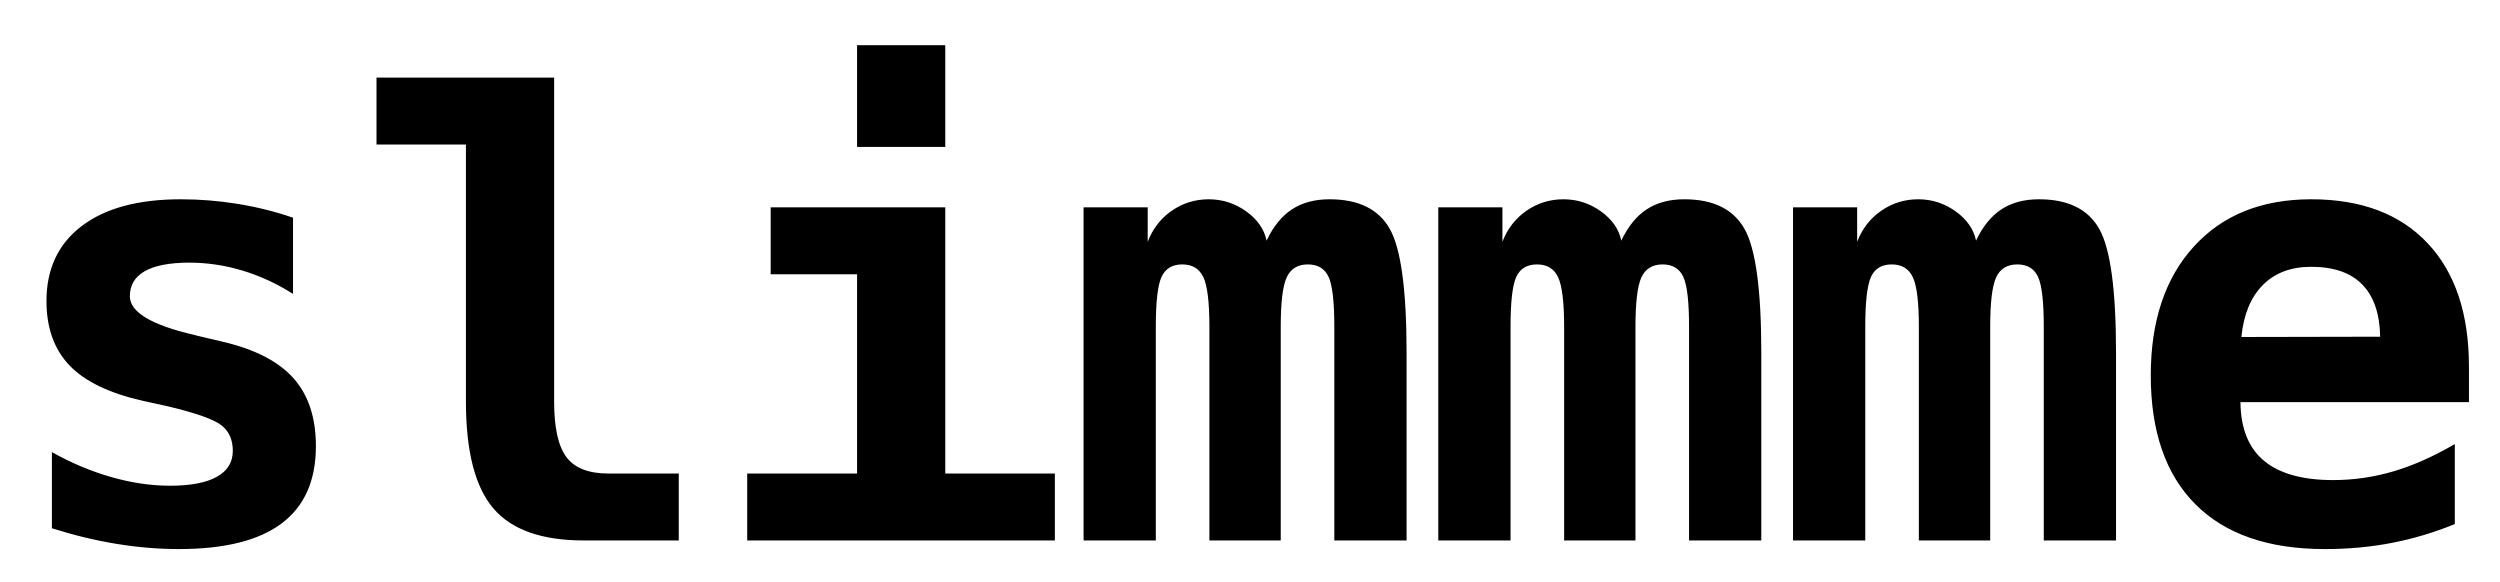
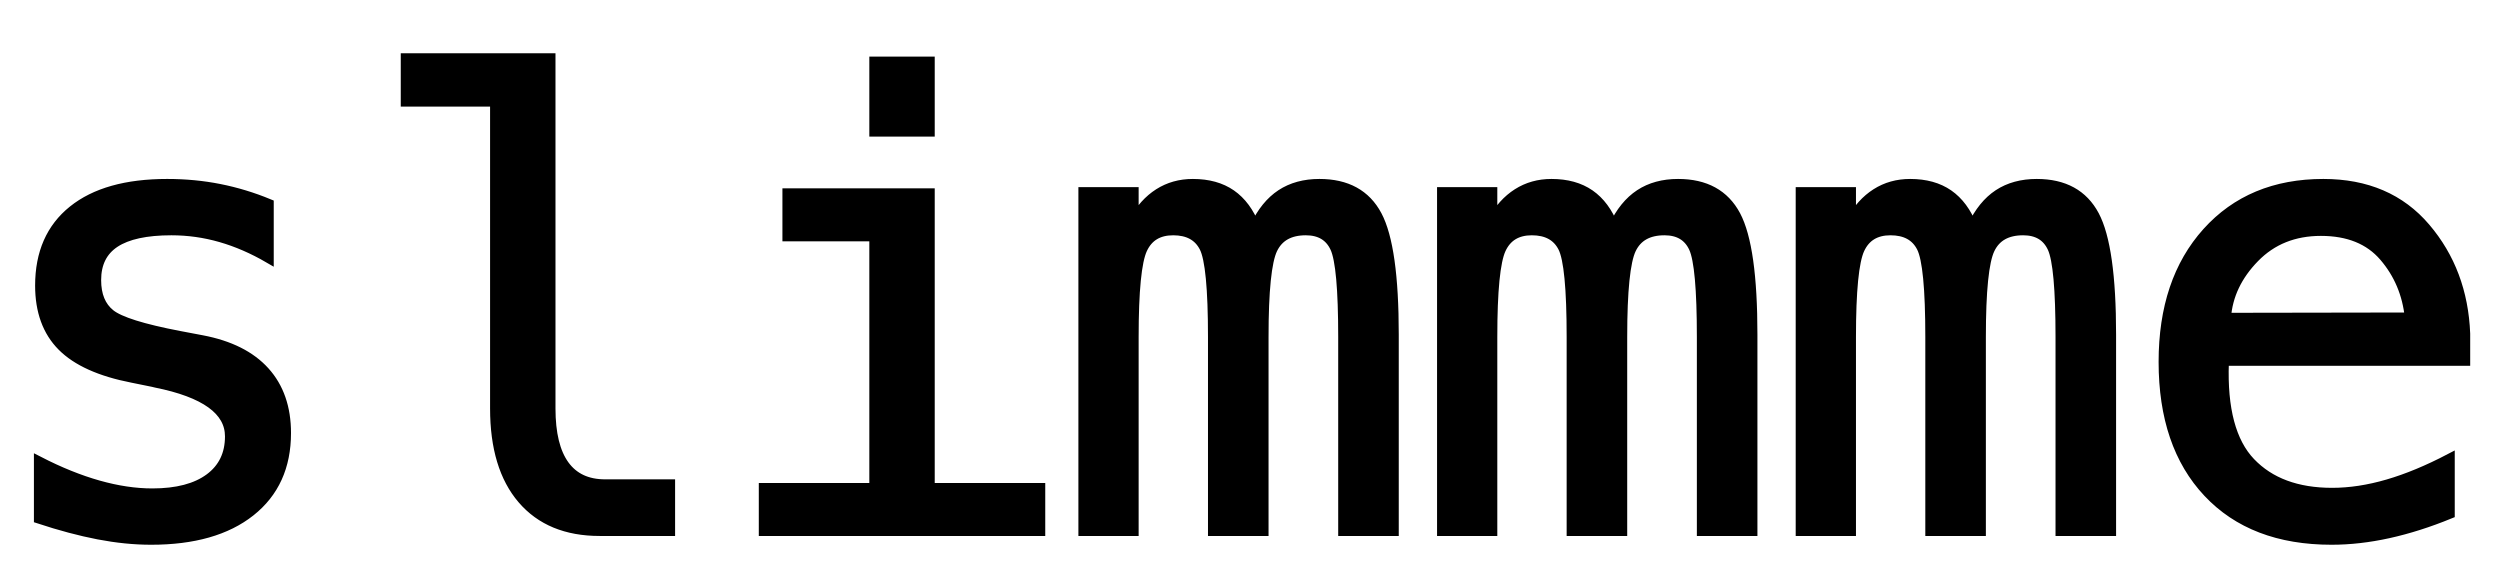
<svg xmlns="http://www.w3.org/2000/svg" width="129px" height="30px" viewBox="0 0 129 30" version="1.1">
  <g id="wordmark" stroke="none" stroke-width="1" fill="none" fill-rule="evenodd">
-     <path d="M9.233,28.332 C11.594,28.332 13.362,27.89 14.537,27.005 C15.713,26.12 16.3,24.792 16.3,23.022 C16.3,21.549 15.914,20.379 15.143,19.515 C14.372,18.65 13.157,18.024 11.5,17.635 L11.5,17.635 L10.196,17.328 L10.025,17.282 C7.809,16.77 6.701,16.105 6.701,15.286 C6.701,14.713 6.96,14.281 7.477,13.989 C7.995,13.698 8.761,13.552 9.776,13.552 C10.688,13.552 11.596,13.688 12.502,13.959 C13.408,14.23 14.281,14.632 15.12,15.164 L15.12,15.164 L15.12,11.234 C14.198,10.917 13.248,10.679 12.269,10.521 C11.291,10.362 10.31,10.283 9.326,10.283 C7.131,10.283 5.427,10.743 4.215,11.664 C3.004,12.585 2.398,13.874 2.398,15.532 C2.398,16.924 2.797,18.034 3.594,18.863 C4.391,19.691 5.66,20.3 7.4,20.689 L7.4,20.689 L8.658,20.965 C10.118,21.313 11.042,21.641 11.431,21.948 C11.819,22.255 12.013,22.695 12.013,23.268 C12.013,23.851 11.739,24.296 11.19,24.603 C10.641,24.91 9.833,25.063 8.767,25.063 C7.793,25.063 6.786,24.915 5.745,24.618 C4.705,24.321 3.682,23.892 2.678,23.329 L2.678,23.329 L2.678,27.258 C3.806,27.616 4.92,27.885 6.017,28.064 C7.115,28.243 8.187,28.332 9.233,28.332 Z M35.024,27.887 L35.024,24.434 L31.389,24.434 C30.374,24.434 29.654,24.153 29.23,23.59 C28.805,23.027 28.593,22.07 28.593,20.72 L28.593,20.72 L28.593,4.005 L19.428,4.005 L19.428,7.459 L24.042,7.459 L24.042,20.72 C24.042,23.288 24.513,25.125 25.455,26.23 C26.398,27.335 27.951,27.887 30.115,27.887 L30.115,27.887 L35.024,27.887 Z M48.776,7.582 L48.776,2.332 L44.225,2.332 L44.225,7.582 L48.776,7.582 Z M54.431,27.887 L54.431,24.434 L48.776,24.434 L48.776,10.697 L39.767,10.697 L39.767,14.151 L44.225,14.151 L44.225,24.434 L38.556,24.434 L38.556,27.887 L54.431,27.887 Z M59.64,27.887 L59.64,16.852 C59.64,15.573 59.738,14.719 59.935,14.289 C60.132,13.859 60.489,13.644 61.007,13.644 C61.525,13.644 61.887,13.864 62.094,14.304 C62.301,14.744 62.405,15.593 62.405,16.852 L62.405,16.852 L62.405,27.887 L66.086,27.887 L66.086,16.852 C66.086,15.593 66.19,14.744 66.397,14.304 C66.604,13.864 66.967,13.644 67.484,13.644 C68.002,13.644 68.359,13.859 68.556,14.289 C68.753,14.719 68.851,15.573 68.851,16.852 L68.851,16.852 L68.851,27.887 L72.579,27.887 L72.579,18.203 C72.579,14.969 72.292,12.841 71.717,11.818 C71.142,10.794 70.104,10.283 68.603,10.283 C67.836,10.283 67.189,10.457 66.661,10.805 C66.133,11.153 65.698,11.69 65.356,12.416 C65.232,11.823 64.88,11.319 64.3,10.904 C63.72,10.49 63.078,10.283 62.374,10.283 C61.67,10.283 61.033,10.48 60.463,10.874 C59.894,11.268 59.48,11.802 59.221,12.478 L59.221,12.478 L59.221,10.697 L55.912,10.697 L55.912,27.887 L59.64,27.887 Z M77.944,27.887 L77.944,16.852 C77.944,15.573 78.043,14.719 78.239,14.289 C78.436,13.859 78.793,13.644 79.311,13.644 C79.829,13.644 80.191,13.864 80.398,14.304 C80.605,14.744 80.709,15.593 80.709,16.852 L80.709,16.852 L80.709,27.887 L84.39,27.887 L84.39,16.852 C84.39,15.593 84.494,14.744 84.701,14.304 C84.908,13.864 85.271,13.644 85.788,13.644 C86.306,13.644 86.663,13.859 86.86,14.289 C87.057,14.719 87.155,15.573 87.155,16.852 L87.155,16.852 L87.155,27.887 L90.883,27.887 L90.883,18.203 C90.883,14.969 90.596,12.841 90.021,11.818 C89.446,10.794 88.408,10.283 86.907,10.283 C86.14,10.283 85.493,10.457 84.965,10.805 C84.437,11.153 84.002,11.69 83.66,12.416 C83.536,11.823 83.184,11.319 82.604,10.904 C82.024,10.49 81.382,10.283 80.678,10.283 C79.974,10.283 79.337,10.48 78.767,10.874 C78.198,11.268 77.784,11.802 77.525,12.478 L77.525,12.478 L77.525,10.697 L74.216,10.697 L74.216,27.887 L77.944,27.887 Z M96.248,27.887 L96.248,16.852 C96.248,15.573 96.347,14.719 96.543,14.289 C96.74,13.859 97.097,13.644 97.615,13.644 C98.133,13.644 98.495,13.864 98.702,14.304 C98.91,14.744 99.013,15.593 99.013,16.852 L99.013,16.852 L99.013,27.887 L102.694,27.887 L102.694,16.852 C102.694,15.593 102.798,14.744 103.005,14.304 C103.212,13.864 103.575,13.644 104.092,13.644 C104.61,13.644 104.967,13.859 105.164,14.289 C105.361,14.719 105.459,15.573 105.459,16.852 L105.459,16.852 L105.459,27.887 L109.187,27.887 L109.187,18.203 C109.187,14.969 108.9,12.841 108.325,11.818 C107.75,10.794 106.712,10.283 105.211,10.283 C104.444,10.283 103.797,10.457 103.269,10.805 C102.741,11.153 102.306,11.69 101.964,12.416 C101.84,11.823 101.488,11.319 100.908,10.904 C100.328,10.49 99.686,10.283 98.982,10.283 C98.278,10.283 97.641,10.48 97.071,10.874 C96.502,11.268 96.088,11.802 95.829,12.478 L95.829,12.478 L95.829,10.697 L92.52,10.697 L92.52,27.887 L96.248,27.887 Z M119.958,28.332 C121.18,28.332 122.339,28.225 123.437,28.01 C124.535,27.795 125.612,27.473 126.668,27.043 L126.668,27.043 L126.668,22.915 C125.56,23.559 124.499,24.03 123.484,24.327 C122.469,24.623 121.439,24.772 120.393,24.772 C118.808,24.772 117.617,24.439 116.82,23.774 C116.023,23.109 115.619,22.101 115.608,20.75 L115.608,20.75 L127.398,20.75 L127.398,18.924 C127.398,16.182 126.686,14.056 125.262,12.547 C123.838,11.037 121.837,10.283 119.259,10.283 C116.701,10.283 114.682,11.096 113.201,12.723 C111.72,14.35 110.98,16.565 110.98,19.369 C110.98,22.265 111.748,24.483 113.286,26.023 C114.824,27.562 117.048,28.332 119.958,28.332 Z M115.655,17.389 C115.769,16.233 116.137,15.34 116.758,14.711 C117.379,14.082 118.213,13.767 119.259,13.767 C120.419,13.767 121.296,14.071 121.892,14.68 C122.487,15.289 122.795,16.187 122.816,17.374 L122.816,17.374 L115.655,17.389 Z" id="slimmme" fill="#000000" fill-rule="nonzero" />
+     <path d="M7.797,27.859 C9.984,27.859 11.693,27.372 12.922,26.398 C14.151,25.424 14.766,24.073 14.766,22.344 C14.766,21.042 14.398,19.984 13.664,19.172 C12.93,18.359 11.849,17.818 10.422,17.547 L10.422,17.547 L9.266,17.328 C7.359,16.964 6.167,16.589 5.688,16.203 C5.208,15.818 4.969,15.234 4.969,14.453 C4.969,13.589 5.289,12.945 5.93,12.523 C6.57,12.102 7.542,11.891 8.844,11.891 C9.708,11.891 10.557,12.01 11.391,12.25 C12.224,12.49 13.052,12.849 13.875,13.328 L13.875,13.328 L13.875,10.516 C13.042,10.172 12.193,9.914 11.328,9.742 C10.464,9.57 9.562,9.484 8.625,9.484 C6.521,9.484 4.901,9.94 3.766,10.852 C2.63,11.763 2.062,13.057 2.062,14.734 C2.062,16.057 2.443,17.102 3.203,17.867 C3.964,18.633 5.172,19.177 6.828,19.5 L6.828,19.5 L7.906,19.719 L8.031,19.75 C10.583,20.26 11.859,21.182 11.859,22.516 C11.859,23.443 11.51,24.164 10.812,24.68 C10.115,25.195 9.13,25.453 7.859,25.453 C6.984,25.453 6.057,25.315 5.078,25.039 C4.099,24.763 3.073,24.349 2,23.797 L2,23.797 L2,26.766 C3.104,27.13 4.13,27.404 5.078,27.586 C6.026,27.768 6.932,27.859 7.797,27.859 Z M34.585,27.406 L34.585,24.984 L31.225,24.984 C30.298,24.984 29.598,24.656 29.124,24 C28.65,23.344 28.413,22.37 28.413,21.078 L28.413,21.078 L28.413,3 L20.929,3 L20.929,5.25 L25.538,5.25 L25.538,21.078 C25.538,23.099 26.009,24.659 26.952,25.758 C27.895,26.857 29.225,27.406 30.944,27.406 L30.944,27.406 L34.585,27.406 Z M47.982,6.797 L47.982,3.172 L45.107,3.172 L45.107,6.797 L47.982,6.797 Z M53.685,27.406 L53.685,25.172 L47.982,25.172 L47.982,9.969 L40.623,9.969 L40.623,12.203 L45.107,12.203 L45.107,25.172 L39.404,25.172 L39.404,27.406 L53.685,27.406 Z M58.504,27.406 L58.504,17.391 C58.504,15.005 58.653,13.492 58.95,12.852 C59.247,12.211 59.775,11.891 60.536,11.891 C61.306,11.891 61.84,12.182 62.137,12.766 C62.434,13.349 62.582,14.891 62.582,17.391 L62.582,17.391 L62.582,27.406 L65.207,27.406 L65.207,17.391 C65.207,15.005 65.361,13.492 65.668,12.852 C65.976,12.211 66.546,11.891 67.379,11.891 C68.108,11.891 68.611,12.19 68.887,12.789 C69.163,13.388 69.301,14.922 69.301,17.391 L69.301,17.391 L69.301,27.406 L71.926,27.406 L71.926,17.266 C71.926,14.255 71.637,12.206 71.059,11.117 C70.481,10.029 69.489,9.484 68.082,9.484 C67.312,9.484 66.653,9.664 66.106,10.023 C65.559,10.383 65.108,10.938 64.754,11.688 C64.463,10.948 64.054,10.396 63.528,10.031 C63.002,9.667 62.343,9.484 61.551,9.484 C60.895,9.484 60.309,9.648 59.793,9.977 C59.278,10.305 58.848,10.781 58.504,11.406 L58.504,11.406 L58.504,9.906 L55.895,9.906 L55.895,27.406 L58.504,27.406 Z M77.011,27.406 L77.011,17.391 C77.011,15.005 77.159,13.492 77.456,12.852 C77.753,12.211 78.282,11.891 79.042,11.891 C79.813,11.891 80.347,12.182 80.644,12.766 C80.941,13.349 81.089,14.891 81.089,17.391 L81.089,17.391 L81.089,27.406 L83.714,27.406 L83.714,17.391 C83.714,15.005 83.868,13.492 84.175,12.852 C84.482,12.211 85.053,11.891 85.886,11.891 C86.615,11.891 87.118,12.19 87.394,12.789 C87.67,13.388 87.808,14.922 87.808,17.391 L87.808,27.406 L90.433,27.406 L90.433,17.266 C90.433,14.255 90.144,12.206 89.566,11.117 C88.988,10.029 87.995,9.484 86.589,9.484 C85.818,9.484 85.159,9.664 84.613,10.023 C84.066,10.383 83.615,10.938 83.261,11.688 C82.969,10.948 82.56,10.396 82.034,10.031 C81.508,9.667 80.85,9.484 80.058,9.484 C79.402,9.484 78.816,9.648 78.3,9.977 C77.784,10.305 77.355,10.781 77.011,11.406 L77.011,11.406 L77.011,9.906 L74.402,9.906 L74.402,27.406 L77.011,27.406 Z M95.518,27.406 L95.518,17.391 C95.518,15.005 95.666,13.492 95.963,12.852 C96.26,12.211 96.788,11.891 97.549,11.891 C98.32,11.891 98.854,12.182 99.15,12.766 C99.447,13.349 99.596,14.891 99.596,17.391 L99.596,17.391 L99.596,27.406 L102.221,27.406 L102.221,17.391 C102.221,15.005 102.374,13.492 102.682,12.852 C102.989,12.211 103.559,11.891 104.393,11.891 C105.122,11.891 105.624,12.19 105.9,12.789 C106.176,13.388 106.315,14.922 106.315,17.391 L106.315,17.391 L106.315,27.406 L108.94,27.406 L108.94,17.266 C108.94,14.255 108.65,12.206 108.072,11.117 C107.494,10.029 106.502,9.484 105.096,9.484 C104.325,9.484 103.666,9.664 103.119,10.023 C102.572,10.383 102.122,10.938 101.768,11.688 C101.476,10.948 101.067,10.396 100.541,10.031 C100.015,9.667 99.356,9.484 98.565,9.484 C97.908,9.484 97.322,9.648 96.807,9.977 C96.291,10.305 95.861,10.781 95.518,11.406 L95.518,11.406 L95.518,9.906 L92.908,9.906 L92.908,27.406 L95.518,27.406 Z M120.306,27.859 C121.253,27.859 122.235,27.747 123.251,27.523 C124.266,27.299 125.321,26.964 126.415,26.516 L126.415,26.516 L126.415,23.656 C125.279,24.25 124.212,24.693 123.212,24.984 C122.212,25.276 121.253,25.422 120.337,25.422 C118.524,25.422 117.121,24.901 116.126,23.859 C115.131,22.818 114.675,21.104 114.759,18.719 L114.759,18.719 L114.759,18.625 L127.212,18.625 L127.212,17.219 C127.128,15.083 126.444,13.26 125.157,11.75 C123.871,10.24 122.113,9.484 119.884,9.484 C117.384,9.484 115.384,10.318 113.884,11.984 C112.384,13.651 111.634,15.88 111.634,18.672 C111.634,21.536 112.399,23.784 113.931,25.414 C115.462,27.044 117.587,27.859 120.306,27.859 Z M114.868,16.391 C114.951,15.245 115.441,14.214 116.337,13.297 C117.233,12.38 118.373,11.922 119.759,11.922 C121.175,11.922 122.261,12.362 123.016,13.242 C123.772,14.122 124.212,15.167 124.337,16.375 L124.337,16.375 L114.868,16.391 Z" id="slimmme" stroke="#000000" stroke-width="0.5" fill="#000000" fill-rule="nonzero" />
  </g>
</svg>
